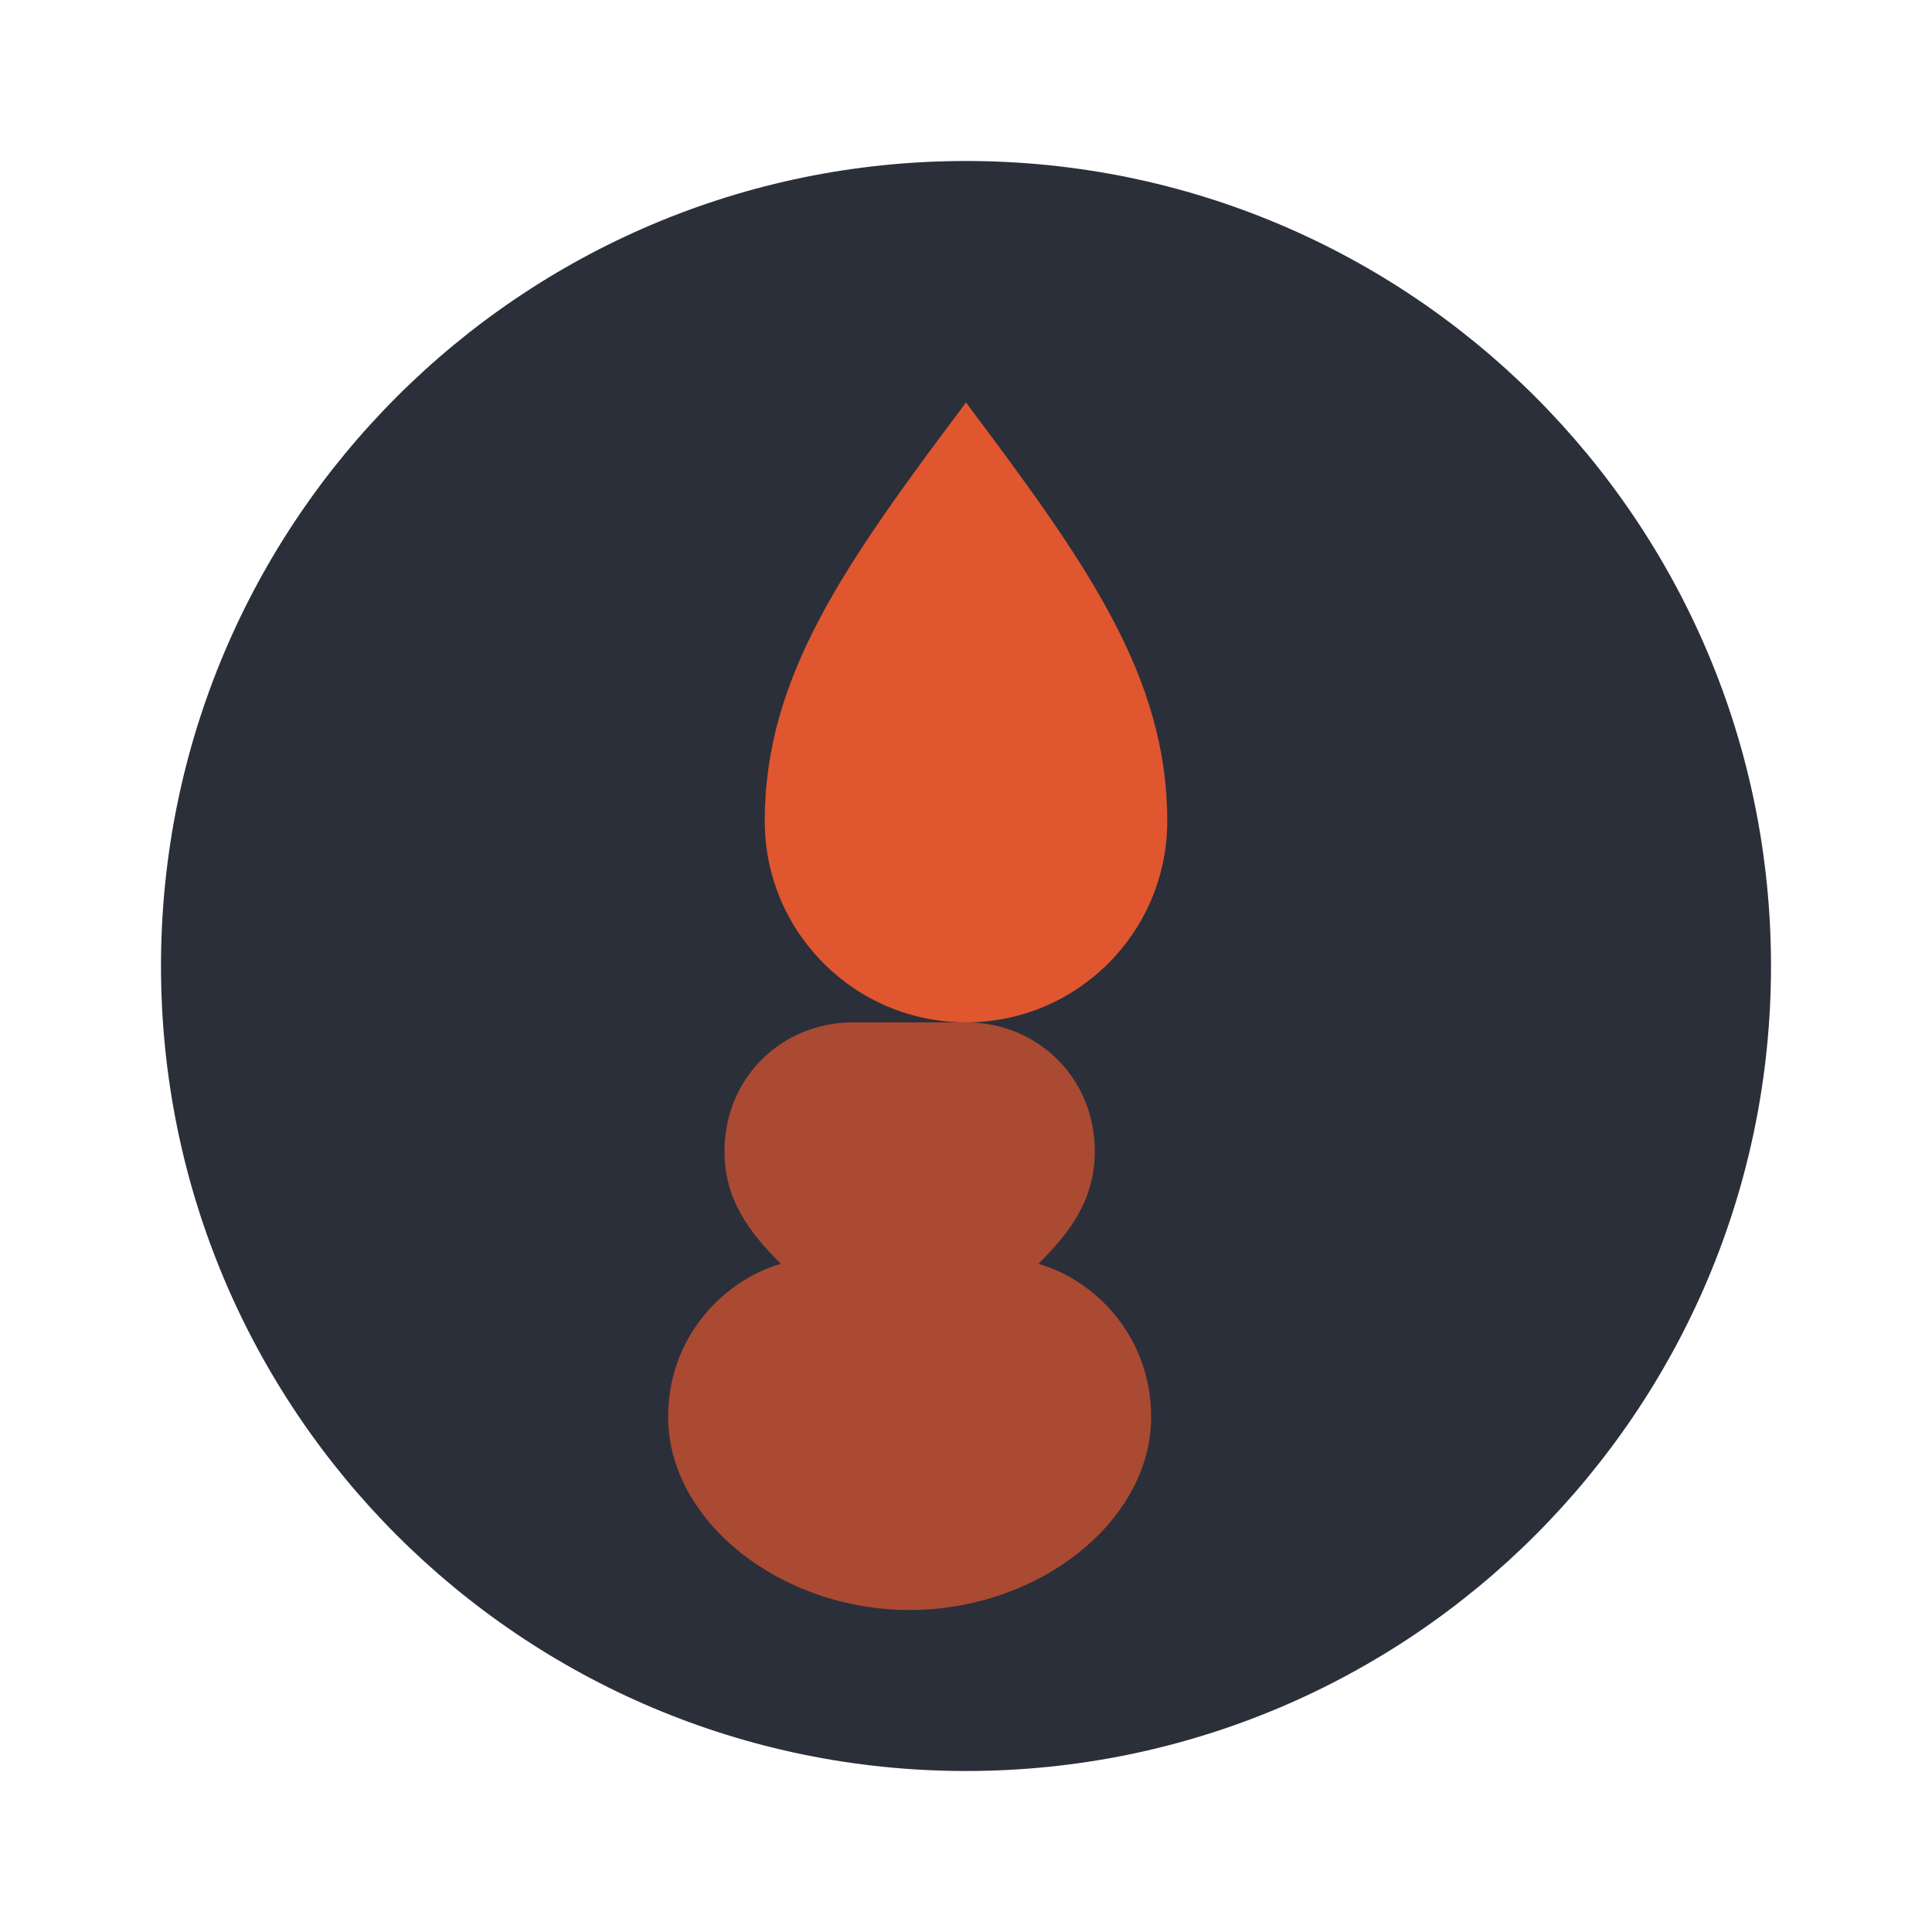
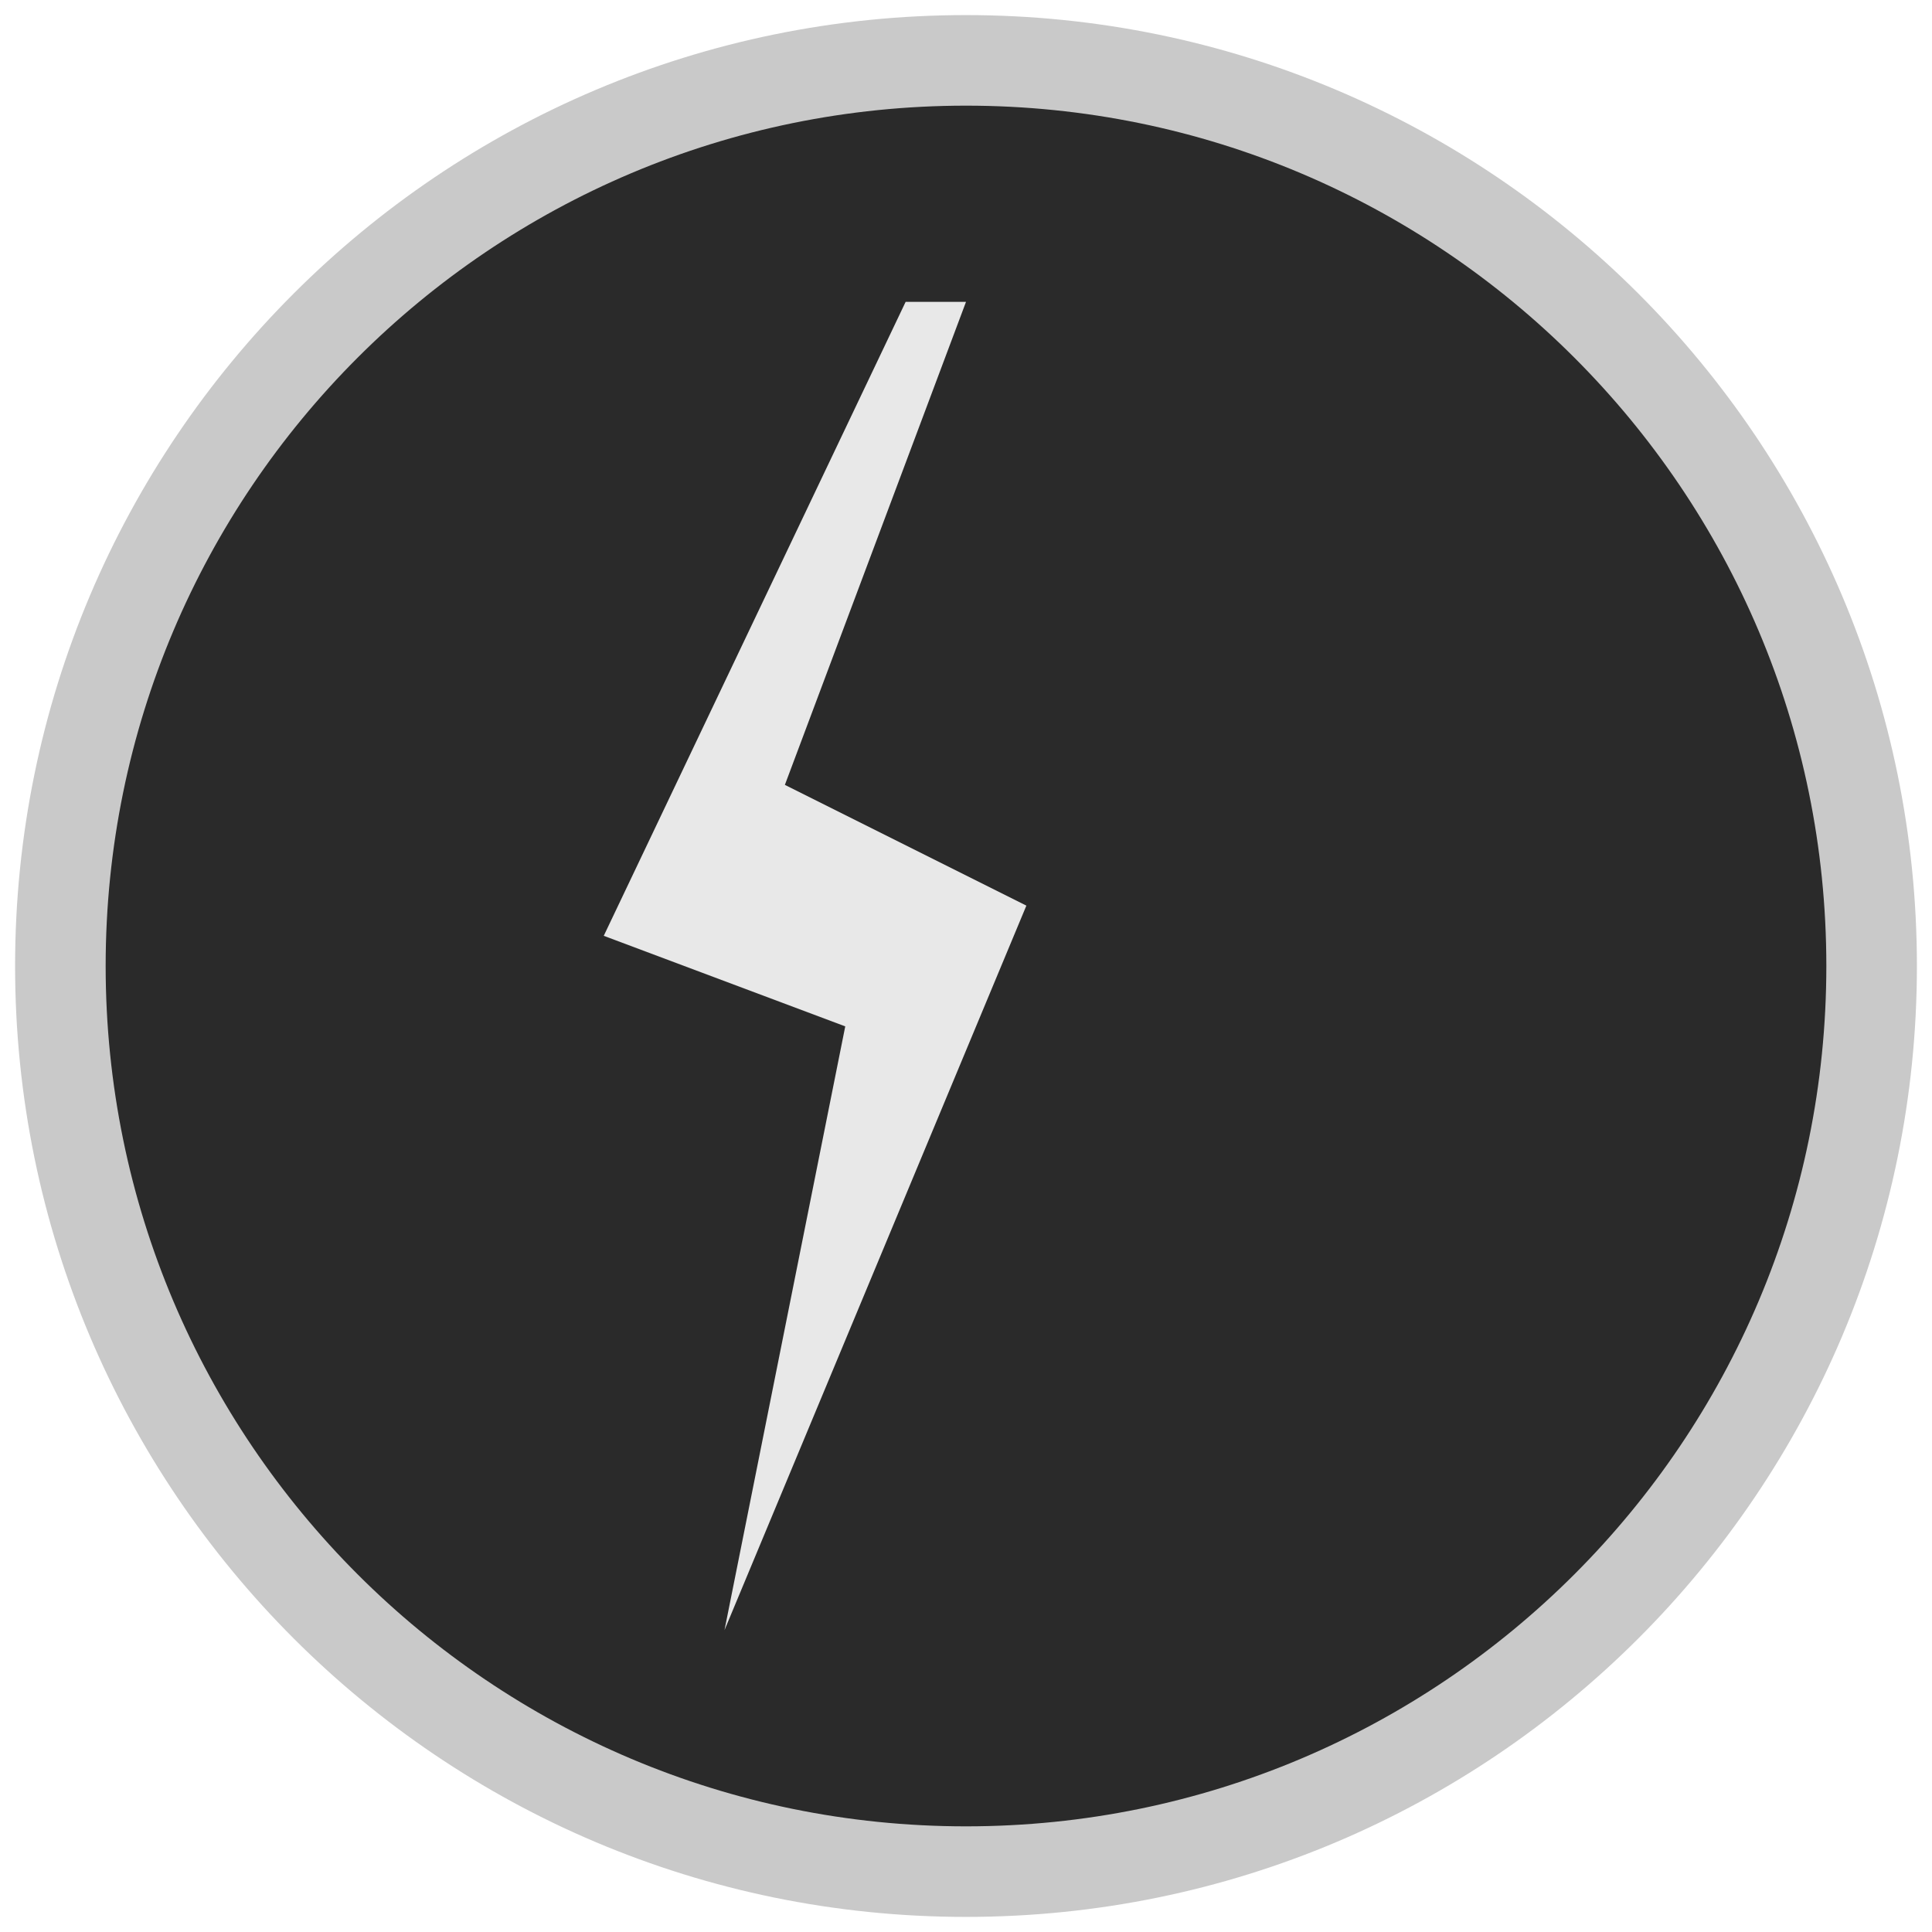
- <svg xmlns="http://www.w3.org/2000/svg" width="24" height="24" viewBox="0 0 24 24">
-   <circle cx="12" cy="12" r="10" fill="#2b2f3a" />
-   <path d="M12 5c1.5 2 2.5 3.4 2.5 5.2A2.5 2.5 0 0 1 12 12.7a2.5 2.5 0 0 1-2.5-2.5C9.5 8.4 10.5 7 12 5z" fill="#e0562f" />
-   <path d="M12 12.7c.9 0 1.6.7 1.6 1.6 0 .6-.3 1-.7 1.4.7.2 1.4.9 1.4 1.9 0 1.3-1.4 2.4-3 2.4s-3-1.1-3-2.4c0-1 .7-1.7 1.4-1.9-.4-.4-.7-.8-.7-1.4 0-.9.7-1.6 1.6-1.6h1.4z" fill="#e0562f" opacity=".7" />
+ <svg xmlns="http://www.w3.org/2000/svg" width="64" height="64" viewBox="0 0 64 64">
+   <circle cx="32" cy="32" r="30" fill="#2a2a2a" stroke="#c9c9c9" stroke-width="3" />
+   <path d="M32 10 26 26l8 4-10 24 4-20-8-3 10-21z" fill="#e8e8e8" />
</svg>
